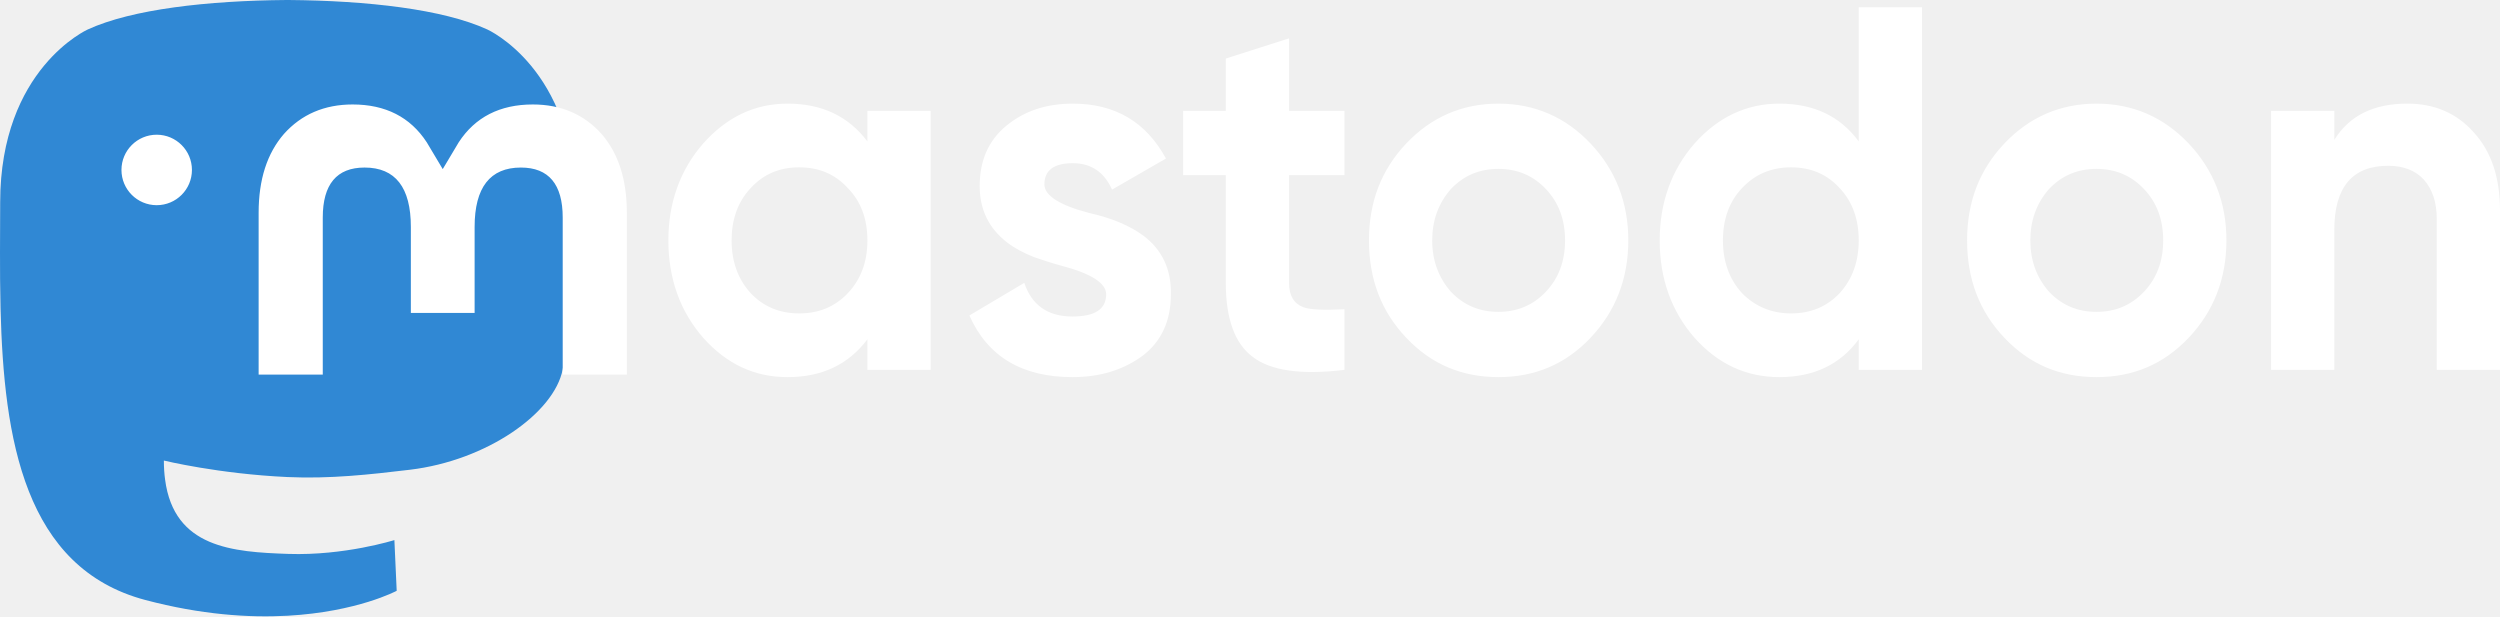
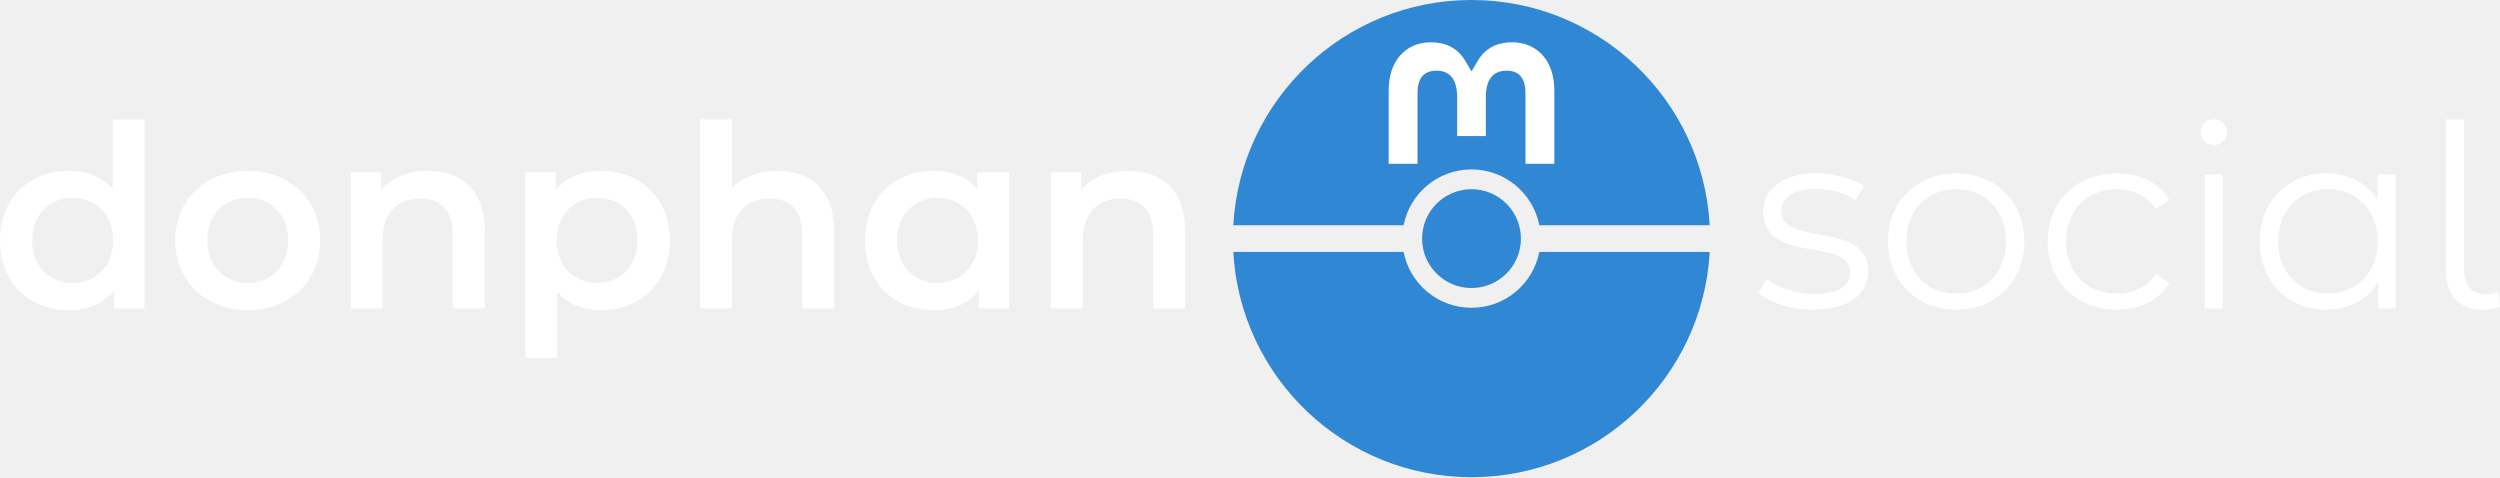
- <svg xmlns="http://www.w3.org/2000/svg" viewBox="0 0 713.359 175.868">
-   <path d="M160.555 105.431c-2.413 12.406-21.598 25.983-43.634 28.614-11.491 1.373-22.804 2.631-34.867 2.079-19.73-.904-35.297-4.71-35.297-4.71 0 1.921.119 3.75.355 5.46 2.565 19.47 19.308 20.637 35.166 21.181 16.006.547 30.258-3.947 30.258-3.947l.659 14.473s-11.196 6.011-31.14 7.116c-10.999.605-24.654-.276-40.56-4.485C6.999 162.08 1.066 125.31.159 88-.119 76.922.052 66.476.052 57.741c0-38.153 24.996-49.335 24.996-49.335C37.652 2.618 59.28.184 81.764 0h.552c22.484.184 44.125 2.618 56.729 8.406 0 0 24.996 11.182 24.996 49.335 0 0 .312 28.148-3.486 47.69" fill="#3088d4" />
-   <path d="M34.658 48.494c0-5.554 4.503-10.055 10.055-10.055 5.554 0 10.055 4.501 10.055 10.055 0 5.553-4.501 10.055-10.055 10.055-5.553 0-10.055-4.503-10.055-10.055M178.865 60.7v46.195h-18.301v-44.837c0-9.453-3.978-14.249-11.932-14.249-8.794 0-13.203 5.691-13.203 16.944V89.293h-18.194V64.752c0-11.252-4.409-16.944-13.203-16.944-7.955 0-11.932 4.796-11.932 14.249v44.837H73.799v-46.195c0-9.441 2.404-16.944 7.232-22.495 4.98-5.55 11.501-8.395 19.595-8.395 9.366 0 16.459 3.599 21.146 10.799l4.56 7.643 4.559-7.643c4.689-7.2 11.78-10.799 21.148-10.799 8.094 0 14.614 2.845 19.594 8.395 4.829 5.551 7.232 13.054 7.232 22.495M241.913 83.664c3.776-3.99 5.595-9.015 5.595-15.075 0-6.06-1.819-11.085-5.595-14.928-3.636-3.991-8.254-5.911-13.849-5.911-5.596 0-10.213 1.92-13.849 5.911-3.638 3.842-5.456 8.867-5.456 14.928 0 6.06 1.819 11.085 5.456 15.075 3.636 3.842 8.252 5.764 13.849 5.764 5.595 0 10.213-1.921 13.849-5.764m5.595-52.025h18.046v73.9h-18.046v-8.721c-5.455 7.242-13.01 10.79-22.801 10.79-9.373 0-17.346-3.695-24.061-11.234-6.574-7.537-9.931-16.849-9.931-27.785 0-10.789 3.357-20.101 9.931-27.639 6.715-7.537 14.689-11.38 24.061-11.38 9.791 0 17.346 3.547 22.801 10.789v-8.72zM326.27 67.259c5.315 3.99 7.974 9.606 7.834 16.7 0 7.539-2.659 13.45-8.114 17.589-5.456 3.991-12.03 6.06-20.004 6.06-14.409 0-24.201-5.912-29.378-17.589l15.669-9.31c2.098 6.354 6.714 9.606 13.709 9.606 6.434 0 9.652-2.07 9.652-6.356 0-3.104-4.197-5.911-12.73-8.127-3.219-.887-5.876-1.774-7.974-2.514-2.938-1.181-5.455-2.513-7.554-4.138-5.176-3.99-7.834-9.312-7.834-16.11 0-7.242 2.518-13.006 7.554-17.145 5.176-4.286 11.47-6.355 19.025-6.355 12.03 0 20.844 5.173 26.578 15.666l-15.386 8.867c-2.239-5.024-6.015-7.536-11.191-7.536-5.456 0-8.114 2.069-8.114 6.059 0 3.104 4.196 5.911 12.73 8.129 6.575 1.478 11.75 3.695 15.527 6.504M383.627 49.966h-15.807v30.742c0 3.695 1.4 5.911 4.058 6.945 1.959.74 5.875.887 11.75.591v17.294c-12.169 1.478-20.983.295-26.159-3.696-5.175-3.842-7.694-10.936-7.694-21.134v-30.742h-12.17v-18.328h12.17v-14.928l18.045-5.764v20.691h15.807v18.328zM441.125 83.221c3.638-3.844 5.455-8.721 5.455-14.633 0-5.911-1.817-10.789-5.455-14.631-3.638-3.844-8.114-5.764-13.57-5.764-5.455 0-9.931 1.92-13.569 5.764-3.498 3.99-5.316 8.867-5.316 14.631 0 5.765 1.819 10.643 5.316 14.633 3.638 3.842 8.114 5.764 13.569 5.764 5.456 0 9.932-1.921 13.57-5.764m-39.869 13.154c-7.134-7.537-10.631-16.701-10.631-27.786 0-10.938 3.498-20.1 10.631-27.637 7.134-7.537 15.947-11.38 26.299-11.38 10.352 0 19.165 3.842 26.3 11.38 7.135 7.537 10.771 16.849 10.771 27.637 0 10.938-3.636 20.249-10.771 27.786-7.135 7.539-15.807 11.232-26.3 11.232-10.491 0-19.165-3.694-26.299-11.232M524.921 83.664c3.638-3.99 5.455-9.015 5.455-15.075 0-6.06-1.817-11.085-5.455-14.928-3.636-3.991-8.254-5.911-13.849-5.911-5.596 0-10.213 1.92-13.989 5.911-3.636 3.842-5.456 8.867-5.456 14.928 0 6.06 1.82 11.085 5.456 15.075 3.776 3.842 8.533 5.764 13.989 5.764 5.595 0 10.213-1.921 13.849-5.764m5.455-81.585h18.046v103.46h-18.046v-8.721c-5.315 7.242-12.87 10.79-22.661 10.79-9.373 0-17.485-3.695-24.2-11.234-6.575-7.537-9.932-16.849-9.932-27.785 0-10.789 3.357-20.101 9.932-27.639 6.715-7.537 14.828-11.38 24.2-11.38 9.791 0 17.346 3.547 22.661 10.789v-38.28zM611.796 83.221c3.636-3.844 5.455-8.721 5.455-14.633 0-5.911-1.819-10.789-5.455-14.631-3.638-3.844-8.114-5.764-13.57-5.764-5.455 0-9.932 1.92-13.569 5.764-3.499 3.99-5.316 8.867-5.316 14.631 0 5.765 1.817 10.643 5.316 14.633 3.636 3.842 8.114 5.764 13.569 5.764 5.456 0 9.932-1.921 13.57-5.764m-39.869 13.154c-7.135-7.537-10.631-16.701-10.631-27.786 0-10.938 3.496-20.1 10.631-27.637 7.135-7.537 15.947-11.38 26.299-11.38 10.352 0 19.165 3.842 26.3 11.38 7.135 7.537 10.771 16.849 10.771 27.637 0 10.938-3.636 20.249-10.771 27.786-7.135 7.539-15.807 11.232-26.3 11.232-10.491 0-19.164-3.694-26.299-11.232M713.359 60.164v45.374h-18.046v-43.009c0-4.878-1.259-8.572-3.776-11.38-2.379-2.513-5.736-3.844-10.072-3.844-10.213 0-15.387 6.06-15.387 18.328v39.905h-18.046v-73.899h18.046v8.276c4.336-6.946 11.19-10.345 20.844-10.345 7.694 0 13.989 2.66 18.885 8.129 5.035 5.469 7.554 12.859 7.554 22.465" fill="#fff" />
+ <svg xmlns="http://www.w3.org/2000/svg" version="1.1" x="0px" y="0px" viewBox="-0.147 -0.063 523.213 99.872" enable-background="new -0.147 -0.063 100 100" xml:space="preserve" id="svg12" width="523.213" height="99.872">
+   <defs id="defs16" />
+   <g id="g4548" transform="translate(257.9633,-25.064)">
+     <g id="g4558" transform="translate(0,-0.6490595)">
+       <path style="fill:#3088d4;fill-opacity:1;stroke:none" id="path2" d="m 49.846,65.064 c -7.042,0 -12.904,-5.028 -14.204,-11.689 H -5e-4 c 1.447,26.281 23.213,47.147 49.853,47.147 26.644,0 48.407,-20.866 49.854,-47.147 h -35.658 c -1.299,6.661 -7.16,11.689 -14.202,11.689 z" transform="translate(0,25)" />
+       <circle style="fill:#3088d4;fill-opacity:1;stroke:none" id="circle6" r="10.341" cy="50.587" cx="49.853" transform="translate(0,25)" />
+       <path d="m 49.847,61.109 c 7.042,0 12.902,5.028 14.202,11.689 h 35.657 c -1.446,-26.282 -23.208,-47.148 -49.853,-47.148 -26.64,0 -48.406,20.866 -49.853,47.148 h 35.643 c 1.3,-6.661 7.163,-11.689 14.204,-11.689 z" id="path4" style="fill:#3088d4;fill-opacity:1;stroke:none" />
+       <path style="fill:#ffffff;stroke-width:0.25" d="M 67.187,44.695 V 59.937 H 61.148 V 45.143 c 0,-3.119 -1.312,-4.702 -3.937,-4.702 -2.902,0 -4.356,1.878 -4.356,5.591 v 8.098 h -6.003 v -8.098 c 0,-3.713 -1.455,-5.591 -4.357,-5.591 -2.625,0 -3.937,1.583 -3.937,4.702 V 59.937 H 32.519 V 44.695 c 0,-3.115 0.793,-5.591 2.386,-7.422 1.643,-1.831 3.795,-2.77 6.466,-2.77 3.09,0 5.43,1.188 6.978,3.564 l 1.504,2.521 1.504,-2.521 c 1.547,-2.376 3.887,-3.564 6.978,-3.564 2.671,0 4.822,0.939 6.466,2.77 1.593,1.831 2.386,4.307 2.386,7.422" id="path4-2" />
+     </g>
+     <flowRoot xml:space="preserve" id="flowRoot818" style="font-style:normal;font-weight:normal;font-size:40px;line-height:1.25;font-family:sans-serif;letter-spacing:0px;word-spacing:0px;fill:#000000;fill-opacity:1;stroke:none">
+       <flowRegion id="flowRegion820">
+         <rect id="rect822" width="50.101" height="53.038" x="102.616" y="20" />
+       </flowRegion>
+       <flowPara id="flowPara824" />
+     </flowRoot>
+     <g id="g850" transform="translate(0,-35.32267)">
+       <g aria-label="donphan " style="font-style:normal;font-weight:normal;font-size:40px;line-height:1.25;font-family:sans-serif;letter-spacing:0px;word-spacing:0px;fill:#ff00ff;fill-opacity:1;stroke:none" id="text828">
+         <path d="m -234.537,85.3 v 14.613 c -2.24,-2.613 -5.493,-3.84 -9.173,-3.84 -8.267,0 -14.4,5.707 -14.4,14.56 0,8.853 6.133,14.613 14.4,14.613 3.893,0 7.2,-1.333 9.44,-4.053 v 3.68 h 6.4 V 85.3 Z m -8.373,34.24 c -4.8,0 -8.48,-3.467 -8.48,-8.907 0,-5.44 3.68,-8.907 8.48,-8.907 4.8,0 8.48,3.467 8.48,8.907 0,5.44 -3.68,8.907 -8.48,8.907 z" style="font-style:normal;font-variant:normal;font-weight:600;font-stretch:normal;font-size:53.333px;font-family:'Montserrat Alternates';-inkscape-font-specification:'Montserrat Alternates, Semi-Bold';font-variant-ligatures:normal;font-variant-caps:normal;font-variant-numeric:normal;font-feature-settings:normal;text-align:start;writing-mode:lr-tb;text-anchor:start;fill:#ffffff;fill-opacity:1" id="path831" />
+         <path d="m -206.297,125.246 c 8.853,0 15.2,-6.08 15.2,-14.613 0,-8.533 -6.347,-14.56 -15.2,-14.56 -8.747,0 -15.147,6.027 -15.147,14.56 0,8.533 6.4,14.613 15.147,14.613 z m 0,-5.707 c -4.8,0 -8.427,-3.467 -8.427,-8.907 0,-5.44 3.627,-8.907 8.427,-8.907 4.853,0 8.48,3.467 8.48,8.907 0,5.44 -3.627,8.907 -8.48,8.907 z" style="font-style:normal;font-variant:normal;font-weight:600;font-stretch:normal;font-size:53.333px;font-family:'Montserrat Alternates';-inkscape-font-specification:'Montserrat Alternates, Semi-Bold';font-variant-ligatures:normal;font-variant-caps:normal;font-variant-numeric:normal;font-feature-settings:normal;text-align:start;writing-mode:lr-tb;text-anchor:start;fill:#ffffff;fill-opacity:1" id="path833" />
+         <path d="m -168.562,96.073 c -4.16,0 -7.627,1.387 -9.813,4 v -3.68 h -6.347 V 124.873 h 6.667 v -14.4 c 0,-5.707 3.2,-8.587 7.947,-8.587 4.267,0 6.773,2.453 6.773,7.52 V 124.873 h 6.667 v -16.32 c 0,-8.587 -5.067,-12.48 -11.893,-12.48 z" style="font-style:normal;font-variant:normal;font-weight:600;font-stretch:normal;font-size:53.333px;font-family:'Montserrat Alternates';-inkscape-font-specification:'Montserrat Alternates, Semi-Bold';font-variant-ligatures:normal;font-variant-caps:normal;font-variant-numeric:normal;font-feature-settings:normal;text-align:start;writing-mode:lr-tb;text-anchor:start;fill:#ffffff;fill-opacity:1" id="path835" />
+         <path d="m -132.373,96.073 c -3.893,0 -7.2,1.333 -9.44,4.053 v -3.733 h -6.347 v 38.827 h 6.667 v -13.813 c 2.293,2.613 5.493,3.84 9.12,3.84 8.32,0 14.453,-5.76 14.453,-14.613 0,-8.8 -6.133,-14.56 -14.453,-14.56 z m -0.747,23.467 c -4.8,0 -8.48,-3.467 -8.48,-8.907 0,-5.44 3.68,-8.907 8.48,-8.907 4.8,0 8.427,3.467 8.427,8.907 0,5.44 -3.627,8.907 -8.427,8.907 z" style="font-style:normal;font-variant:normal;font-weight:600;font-stretch:normal;font-size:53.333px;font-family:'Montserrat Alternates';-inkscape-font-specification:'Montserrat Alternates, Semi-Bold';font-variant-ligatures:normal;font-variant-caps:normal;font-variant-numeric:normal;font-feature-settings:normal;text-align:start;writing-mode:lr-tb;text-anchor:start;fill:#ffffff;fill-opacity:1" id="path837" />
+         <path d="m -95.437,96.073 c -3.947,0 -7.307,1.28 -9.493,3.627 V 85.3 h -6.667 V 124.873 h 6.667 v -14.4 c 0,-5.707 3.2,-8.587 7.947,-8.587 4.267,0 6.773,2.453 6.773,7.52 V 124.873 h 6.667 v -16.32 c 0,-8.587 -5.067,-12.48 -11.893,-12.48 z" style="font-style:normal;font-variant:normal;font-weight:600;font-stretch:normal;font-size:53.333px;font-family:'Montserrat Alternates';-inkscape-font-specification:'Montserrat Alternates, Semi-Bold';font-variant-ligatures:normal;font-variant-caps:normal;font-variant-numeric:normal;font-feature-settings:normal;text-align:start;writing-mode:lr-tb;text-anchor:start;fill:#ffffff;fill-opacity:1" id="path839" />
+         <path d="m -53.549,96.393 v 3.467 c -2.293,-2.56 -5.493,-3.787 -9.12,-3.787 -8.32,0 -14.4,5.707 -14.4,14.56 0,8.853 6.08,14.613 14.4,14.613 3.893,0 7.2,-1.333 9.44,-4.053 v 3.68 h 6.347 V 96.393 Z m -8.373,23.147 c -4.8,0 -8.427,-3.467 -8.427,-8.907 0,-5.44 3.627,-8.907 8.427,-8.907 4.853,0 8.48,3.467 8.48,8.907 0,5.44 -3.627,8.907 -8.48,8.907 z" style="font-style:normal;font-variant:normal;font-weight:600;font-stretch:normal;font-size:53.333px;font-family:'Montserrat Alternates';-inkscape-font-specification:'Montserrat Alternates, Semi-Bold';font-variant-ligatures:normal;font-variant-caps:normal;font-variant-numeric:normal;font-feature-settings:normal;text-align:start;writing-mode:lr-tb;text-anchor:start;fill:#ffffff;fill-opacity:1" id="path841" />
+         <path d="m -21.999,96.073 c -4.16,0 -7.627,1.387 -9.813,4 v -3.68 h -6.347 V 124.873 h 6.667 v -14.4 c 0,-5.707 3.2,-8.587 7.947,-8.587 4.267,0 6.773,2.453 6.773,7.52 V 124.873 h 6.667 v -16.32 c 0,-8.587 -5.067,-12.48 -11.893,-12.48 z" style="font-style:normal;font-variant:normal;font-weight:600;font-stretch:normal;font-size:53.333px;font-family:'Montserrat Alternates';-inkscape-font-specification:'Montserrat Alternates, Semi-Bold';font-variant-ligatures:normal;font-variant-caps:normal;font-variant-numeric:normal;font-feature-settings:normal;text-align:start;writing-mode:lr-tb;text-anchor:start;fill:#ffffff;fill-opacity:1" id="path843" />
+       </g>
+       <g aria-label="social" style="font-style:normal;font-weight:normal;font-size:40px;line-height:1.25;font-family:sans-serif;letter-spacing:0px;word-spacing:0px;fill:#000000;fill-opacity:1;stroke:none" id="text829">
+         <path d="m 121.316,125.14 c 7.307,0 11.573,-3.147 11.573,-8 0,-10.773 -18.187,-5.067 -18.187,-12.64 0,-2.667 2.24,-4.64 7.307,-4.64 2.88,0 5.813,0.693 8.267,2.4 l 1.653,-3.04 c -2.347,-1.6 -6.293,-2.613 -9.92,-2.613 -7.147,0 -11.093,3.413 -11.093,8 0,11.093 18.187,5.333 18.187,12.64 0,2.773 -2.187,4.587 -7.52,4.587 -3.947,0 -7.733,-1.387 -9.973,-3.147 l -1.707,2.987 c 2.293,1.973 6.773,3.467 11.413,3.467 z" style="font-style:normal;font-variant:normal;font-weight:normal;font-stretch:normal;font-size:53.333px;font-family:'Montserrat Alternates';-inkscape-font-specification:'Montserrat Alternates, Normal';font-variant-ligatures:normal;font-variant-caps:normal;font-variant-numeric:normal;font-feature-settings:normal;text-align:start;writing-mode:lr-tb;text-anchor:start;fill:#ffffff" id="path846" />
+         <path d="m 151.305,125.14 c 8.213,0 14.24,-5.973 14.24,-14.293 0,-8.32 -6.027,-14.24 -14.24,-14.24 -8.213,0 -14.293,5.92 -14.293,14.24 0,8.32 6.08,14.293 14.293,14.293 z m 0,-3.36 c -5.973,0 -10.453,-4.373 -10.453,-10.933 0,-6.56 4.48,-10.933 10.453,-10.933 5.973,0 10.4,4.373 10.4,10.933 0,6.56 -4.427,10.933 -10.4,10.933 z" style="font-style:normal;font-variant:normal;font-weight:normal;font-stretch:normal;font-size:53.333px;font-family:'Montserrat Alternates';-inkscape-font-specification:'Montserrat Alternates, Normal';font-variant-ligatures:normal;font-variant-caps:normal;font-variant-numeric:normal;font-feature-settings:normal;text-align:start;writing-mode:lr-tb;text-anchor:start;fill:#ffffff" id="path848" />
+         <path d="m 184.902,125.14 c 4.747,0 8.747,-1.92 10.987,-5.547 l -2.827,-1.92 c -1.92,2.827 -4.907,4.107 -8.16,4.107 -6.133,0 -10.613,-4.32 -10.613,-10.933 0,-6.56 4.48,-10.933 10.613,-10.933 3.253,0 6.24,1.333 8.16,4.16 l 2.827,-1.92 c -2.24,-3.68 -6.24,-5.547 -10.987,-5.547 -8.373,0 -14.453,5.867 -14.453,14.24 0,8.373 6.08,14.293 14.453,14.293 z" style="font-style:normal;font-variant:normal;font-weight:normal;font-stretch:normal;font-size:53.333px;font-family:'Montserrat Alternates';-inkscape-font-specification:'Montserrat Alternates, Normal';font-variant-ligatures:normal;font-variant-caps:normal;font-variant-numeric:normal;font-feature-settings:normal;text-align:start;writing-mode:lr-tb;text-anchor:start;fill:#ffffff" id="path850" />
+         <path d="m 205.195,90.686 c 1.6,0 2.773,-1.227 2.773,-2.773 0,-1.44 -1.227,-2.613 -2.773,-2.613 -1.547,0 -2.773,1.227 -2.773,2.667 0,1.493 1.227,2.72 2.773,2.72 z m -1.92,34.187 h 3.787 V 96.82 h -3.787 z" style="font-style:normal;font-variant:normal;font-weight:normal;font-stretch:normal;font-size:53.333px;font-family:'Montserrat Alternates';-inkscape-font-specification:'Montserrat Alternates, Normal';font-variant-ligatures:normal;font-variant-caps:normal;font-variant-numeric:normal;font-feature-settings:normal;text-align:start;writing-mode:lr-tb;text-anchor:start;fill:#ffffff" id="path852" />
+         <path d="M 239.464,96.82 V 102.153 c -2.347,-3.627 -6.187,-5.547 -10.667,-5.547 -8,0 -13.973,5.76 -13.973,14.24 0,8.48 5.973,14.293 13.973,14.293 4.64,0 8.533,-2.027 10.827,-5.813 v 5.547 h 3.627 V 96.82 Z m -10.347,24.96 c -5.973,0 -10.453,-4.373 -10.453,-10.933 0,-6.56 4.48,-10.933 10.453,-10.933 5.92,0 10.4,4.373 10.4,10.933 0,6.56 -4.48,10.933 -10.4,10.933 z" style="font-style:normal;font-variant:normal;font-weight:normal;font-stretch:normal;font-size:53.333px;font-family:'Montserrat Alternates';-inkscape-font-specification:'Montserrat Alternates, Normal';font-variant-ligatures:normal;font-variant-caps:normal;font-variant-numeric:normal;font-feature-settings:normal;text-align:start;writing-mode:lr-tb;text-anchor:start;fill:#ffffff" id="path854" />
+         <path d="m 261.69,125.14 c 1.12,0 2.347,-0.213 3.413,-0.587 l -0.267,-3.147 c -0.587,0.267 -1.547,0.48 -2.56,0.48 -3.147,0 -4.693,-1.813 -4.693,-5.12 V 85.3 h -3.787 v 31.787 c 0,5.013 2.773,8.053 7.893,8.053 z" style="font-style:normal;font-variant:normal;font-weight:normal;font-stretch:normal;font-size:53.333px;font-family:'Montserrat Alternates';-inkscape-font-specification:'Montserrat Alternates, Normal';font-variant-ligatures:normal;font-variant-caps:normal;font-variant-numeric:normal;font-feature-settings:normal;text-align:start;writing-mode:lr-tb;text-anchor:start;fill:#ffffff" id="path856" />
+       </g>
+     </g>
+   </g>
</svg>
